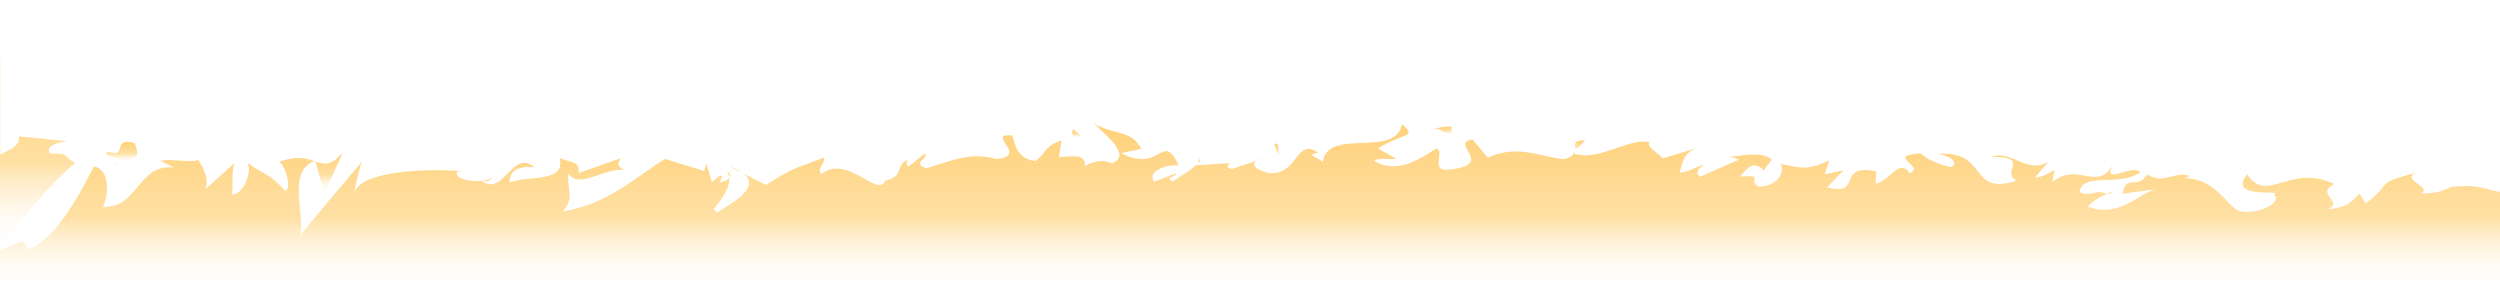
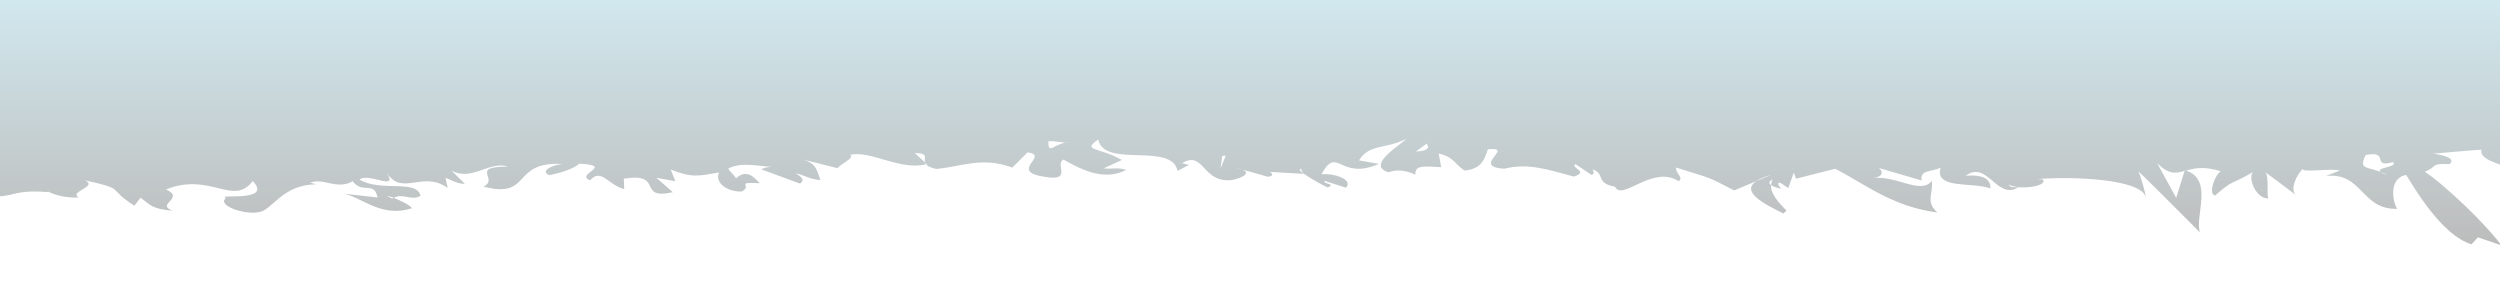
<svg xmlns="http://www.w3.org/2000/svg" version="1.1" id="Layer_1" x="0px" y="0px" viewBox="0 0 1280 150" style="enable-background:new 0 0 1280 150;" xml:space="preserve">
  <style type="text/css">
	.st0{fill:url(#SVGID_1_);}
- 	.st1{fill:url(#SVGID_00000034076792246012345620000001971002969969024910_);}
- 	.st2{fill:url(#SVGID_00000047755697685460720910000000308606457022310821_);}
- 	.st3{fill:url(#SVGID_00000160879185579741928530000015468814372844641422_);}
- 	.st4{fill:url(#SVGID_00000018221417774416290900000001373877823213480591_);}
- 	.st5{fill:url(#SVGID_00000095314941394891989170000004797806155294288519_);}
- 	.st6{fill:url(#SVGID_00000091712090686393517940000006897019522028533655_);}
- 	.st7{fill:url(#SVGID_00000070090797608913506660000012383494690977140872_);}
- 	.st8{fill:url(#SVGID_00000070802412586667711290000003452817370710822807_);}
- 	.st9{fill:url(#SVGID_00000065770377909454832330000003640376413113875332_);}
- 	.st10{fill:url(#SVGID_00000076594242555275434350000003397339691309993868_);}
- 	.st11{fill:url(#SVGID_00000060715098716466373750000008202913208259421364_);}
- 	.st12{fill:url(#SVGID_00000054227983280638475740000005072144616346760632_);}
- 	.st13{fill:url(#SVGID_00000002357411083245806360000009026358002046064313_);}
- 	.st14{fill:url(#SVGID_00000132061428590392741660000013616761855043879862_);}
- 	.st15{fill:url(#SVGID_00000145023350054586593840000009975879126327516033_);}
- 	.st16{fill:url(#SVGID_00000110457741099410364700000003165692915723315119_);}
- 	.st17{fill:url(#SVGID_00000183938767532124686000000011815294480720487334_);}
- 	.st18{fill:url(#SVGID_00000100382615602839897450000015136433032333564342_);}
- 	.st19{fill:url(#SVGID_00000157987319743300888680000013299970160429087368_);}
</style>
-   <g>
-     <linearGradient id="SVGID_1_" gradientUnits="userSpaceOnUse" x1="733.05" y1="65.762" x2="733.05" y2="65.612">
-       <stop offset="0" style="stop-color:#FFFFFF;stop-opacity:0" />
-       <stop offset="0.45" style="stop-color:#FFE0A4" />
-       <stop offset="0.9" style="stop-color:#FFD380" />
-     </linearGradient>
-     <path class="st0" d="M734.4,65.7c-0.9-0.1-1.8-0.1-2.7,0C732.6,65.8,733.5,65.8,734.4,65.7z" />
-     <linearGradient id="SVGID_00000103986836494209635440000016792822736402630047_" gradientUnits="userSpaceOnUse" x1="19.3" y1="127.387" x2="19.3" y2="30">
-       <stop offset="0" style="stop-color:#FFFFFF;stop-opacity:0" />
-       <stop offset="0.45" style="stop-color:#FFE0A4" />
-       <stop offset="0.9" style="stop-color:#FFD380" />
-     </linearGradient>
-     <path style="fill:url(#SVGID_00000103986836494209635440000016792822736402630047_);" d="M28.5,92.8c3.7-3.8,7.2-7.1,10.1-9.4   c-7.2-3.4-2.1-5.1-12.7-4.7c-3.9-4,5.5-6.2,8.6-6.4c-8.3-0.9-16.6-1.7-24.9-2.5c0.9,4.8-4.6,7-9.5,9.3V30c0,0-0.1,0-0.1,0v97.4   c3.6-5.7,10.1-14.1,17.1-22.2C20.9,100.8,24.8,96.6,28.5,92.8z" />
-     <linearGradient id="SVGID_00000130620823280024843350000007924401830564800940_" gradientUnits="userSpaceOnUse" x1="161.3" y1="82.687" x2="161.3" y2="82.187">
-       <stop offset="0" style="stop-color:#FFFFFF;stop-opacity:0" />
-       <stop offset="0.45" style="stop-color:#FFE0A4" />
-       <stop offset="0.9" style="stop-color:#FFD380" />
-     </linearGradient>
-     <path style="fill:url(#SVGID_00000130620823280024843350000007924401830564800940_);" d="M161.5,82.2c-0.2,0.1-0.3,0.2-0.5,0.3   c0.2,0.1,0.4,0.1,0.6,0.2L161.5,82.2z" />
-     <linearGradient id="SVGID_00000158728890849507057110000013836312552745607079_" gradientUnits="userSpaceOnUse" x1="126.15" y1="83.187" x2="126.15" y2="82.787">
-       <stop offset="0" style="stop-color:#FFFFFF;stop-opacity:0" />
-       <stop offset="0.45" style="stop-color:#FFE0A4" />
-       <stop offset="0.9" style="stop-color:#FFD380" />
-     </linearGradient>
-     <path style="fill:url(#SVGID_00000158728890849507057110000013836312552745607079_);" d="M125.9,82.8c0.1,0.2,0.3,0.3,0.5,0.4   C126.3,83,126.1,82.9,125.9,82.8z" />
-     <linearGradient id="SVGID_00000178889608516806547630000011297266857849239471_" gradientUnits="userSpaceOnUse" x1="120.45" y1="83.287" x2="120.45" y2="83.087">
-       <stop offset="0" style="stop-color:#FFFFFF;stop-opacity:0" />
-       <stop offset="0.45" style="stop-color:#FFE0A4" />
-       <stop offset="0.9" style="stop-color:#FFD380" />
-     </linearGradient>
-     <path style="fill:url(#SVGID_00000178889608516806547630000011297266857849239471_);" d="M120.3,83.3c0.1,0,0.2-0.1,0.3-0.2   C120.5,83.1,120.4,83.2,120.3,83.3z" />
-     <linearGradient id="SVGID_00000135664790293904161920000010945453423248414364_" gradientUnits="userSpaceOnUse" x1="62.365" y1="83.487" x2="62.365" y2="72.617">
-       <stop offset="0" style="stop-color:#FFFFFF;stop-opacity:0" />
-       <stop offset="0.45" style="stop-color:#FFE0A4" />
-       <stop offset="0.9" style="stop-color:#FFD380" />
-     </linearGradient>
-     <path style="fill:url(#SVGID_00000135664790293904161920000010945453423248414364_);" d="M68.9,73.2c-12.5-3.2-2.7,8.3-14,4.3   c-2.8,3.1,9.2,3.2,6.3,6C68.6,80.1,72.5,82,68.9,73.2z" />
-     <linearGradient id="SVGID_00000023981934050915949260000016162740234580415107_" gradientUnits="userSpaceOnUse" x1="738.805" y1="69.018" x2="738.805" y2="64.727">
-       <stop offset="0" style="stop-color:#FFFFFF;stop-opacity:0" />
-       <stop offset="0.45" style="stop-color:#FFE0A4" />
-       <stop offset="0.9" style="stop-color:#FFD380" />
-     </linearGradient>
-     <path style="fill:url(#SVGID_00000023981934050915949260000016162740234580415107_);" d="M743.2,64.8c-2.7-0.3-5.9,0.6-8.8,0.9   C740.5,66.5,743.4,73.3,743.2,64.8z" />
-     <linearGradient id="SVGID_00000152264646944707014560000001123821475986845095_" gradientUnits="userSpaceOnUse" x1="551.9" y1="70.987" x2="551.9" y2="66.087">
-       <stop offset="0" style="stop-color:#FFFFFF;stop-opacity:0" />
-       <stop offset="0.45" style="stop-color:#FFE0A4" />
-       <stop offset="0.9" style="stop-color:#FFD380" />
-     </linearGradient>
-     <path style="fill:url(#SVGID_00000152264646944707014560000001123821475986845095_);" d="M555.1,71l-5.6-4.9l-0.8,2.1   C549.7,70.4,551.5,70.6,555.1,71z" />
-     <linearGradient id="SVGID_00000119082461142591400470000000958874049606697149_" gradientUnits="userSpaceOnUse" x1="59.35" y1="85.587" x2="59.35" y2="83.487">
-       <stop offset="0" style="stop-color:#FFFFFF;stop-opacity:0" />
-       <stop offset="0.45" style="stop-color:#FFE0A4" />
-       <stop offset="0.9" style="stop-color:#FFD380" />
-     </linearGradient>
-     <path style="fill:url(#SVGID_00000119082461142591400470000000958874049606697149_);" d="M61.2,83.5c-1.1,0.6-2.4,1.2-3.7,2.1   C59.6,84.7,60.6,84.1,61.2,83.5z" />
-     <linearGradient id="SVGID_00000062163375948824584950000003505295670888633772_" gradientUnits="userSpaceOnUse" x1="653.75" y1="81.287" x2="653.75" y2="73.487">
-       <stop offset="0" style="stop-color:#FFFFFF;stop-opacity:0" />
-       <stop offset="0.45" style="stop-color:#FFE0A4" />
-       <stop offset="0.9" style="stop-color:#FFD380" />
-     </linearGradient>
-     <polygon style="fill:url(#SVGID_00000062163375948824584950000003505295670888633772_);" points="655.1,81.3 654.2,73.7    652.4,73.5  " />
-     <linearGradient id="SVGID_00000031177168502478315000000007266689867696073128_" gradientUnits="userSpaceOnUse" x1="168.6" y1="99.187" x2="168.6" y2="77.987">
-       <stop offset="0" style="stop-color:#FFFFFF;stop-opacity:0" />
-       <stop offset="0.45" style="stop-color:#FFE0A4" />
-       <stop offset="0.9" style="stop-color:#FFD380" />
-     </linearGradient>
-     <path style="fill:url(#SVGID_00000031177168502478315000000007266689867696073128_);" d="M175.6,78c-6.1,7.1-9.5,6.2-14,4.7   l4.3,16.5L175.6,78z" />
-     <linearGradient id="SVGID_00000129917548831048974440000016878130520588085139_" gradientUnits="userSpaceOnUse" x1="991.25" y1="78.887" x2="991.25" y2="78.787">
-       <stop offset="0" style="stop-color:#FFFFFF;stop-opacity:0" />
-       <stop offset="0.45" style="stop-color:#FFE0A4" />
-       <stop offset="0.9" style="stop-color:#FFD380" />
-     </linearGradient>
-     <path style="fill:url(#SVGID_00000129917548831048974440000016878130520588085139_);" d="M991.8,78.8c-0.4,0-0.8,0-1.1,0.1   C991,78.9,991.4,78.8,991.8,78.8z" />
-     <linearGradient id="SVGID_00000023263066126069325880000003560521361385269130_" gradientUnits="userSpaceOnUse" x1="640" y1="150" x2="640" y2="63.087">
-       <stop offset="0" style="stop-color:#FFFFFF;stop-opacity:0" />
-       <stop offset="0.45" style="stop-color:#FFE0A4" />
-       <stop offset="0.9" style="stop-color:#FFD380" />
-     </linearGradient>
-     <path style="fill:url(#SVGID_00000023263066126069325880000003560521361385269130_);" d="M1274.9,97.2c-4.3-1.2-8.7-2.7-19.7-1.5   l0.8-0.7c-4.4,2.9-10.3,4.3-16.3,4c5.6-3.4-10.3-6.7-3-10.5c-21.8,5.8-10.8,4.6-25.4,15.6l-3.2-4.9c-5,4.4-5.4,6.8-16.4,8   c9.1-4.2-6.8-7.5,3.4-13c-22.7-10.8-34.4,10.7-44.5-5c-10.9,13.4,19.7,7.5,13.7,10.4c4.8,4.4-9,10.1-16.2,8.7   c-7.4-0.3-12.1-17.3-30.5-17.1c1.8,0.1,2-1,3.8-0.9c-6.8-3.5-13.7,4.6-22-1c-5,8.1-11-0.5-12.7,9.9l17-2.3   c-9.6,2.7-19.1,14.9-34.7,8.9c1.3-2.1,6.1-4.9,9.4-6.4c-4.6-3.1-9,2-13.7-1.2c1.7-10.4,20.7-2.2,31.2-10.1   c-4.8-4.4-19.7,7.5-14.1-3.8c-7.9,14.3-18.1-1.9-31,9l1.1-6.2c-2.1,0.9-6.3,3.9-9.9,3.7l6.9-8.1c-10.4,6.9-19.3-6.1-29.1-2.4   c20.3,0,4.3,7.6,12.7,12.2c-25,8.1-14-15.8-40.7-13.7c4.4,0.1,12.4,4.2,6.9,6.8c-5.2-1.4-12.2-3.8-15.3-7.1   c-18.6,1.2,2.6,6.4-5.5,10.2c-5.9-7.7-9.2,3-17.5,5.4l0.2-6.4c-21-4.2-6.3,13.2-25.1,8.2l8.5-8.8l-9.8,2.2l2.4-7.2   c-11,5.3-14.3,3.9-24.8,1.8c2.2,4.5-2,11.6-11.4,11.7c-6.2-3.8,3.9-6-9.4-5.2c3.2-3.9,6.7-8.9,12.2-3c0.7-2.1,3.2-4,3.9-6   c-6.6-4.4-17.2-1.1-22-1.1c1.8,0.2,4,0.6,5.1,1.5l-19.8,8.7c-2.9-2.4-0.4-4.3,2.1-6.2c-4,0.7-6.8,3.6-12.6,4.1   c1.8-5.2,1.7-10.5,10-12.9l-18.7,5.6c-1.1-2.2-9-6.2-6.5-8.1c-10-3.1-25.6,9.8-38.8,5.7c0.2-0.3,0.4-0.7,0.5-1.1l-1,1.1   c0.1,0.1,0.3,0.1,0.4,0.1c-0.8,1-2.3,2-5.2,2.7c-12.6-1.3-23.4-7.7-38.9-0.8l-7.8-9.3c-11.9,2,10.6,11.8-9.2,15.1   c-14.1,2.8-4.5-8-9.2-10.6c-7.2,4.6-20,14-32.1,6.3c4.3-1.7,7.5-0.3,11.5-0.9l-9.3-5.2c11.9-8,19.9-5.5,13.1-11.8   c-0.3-0.2-0.7-0.4-1-0.5c-3.2,17.4-37.6,1.3-40.5,19L671,79c1.8,0.2,2.2-0.9,4-0.7c-11.7-8.7-10.4,12.8-26.2,10.1   c-5.4-1.5-9.1-4.1-5.1-6.2l-12.9,4.3c-2.9-0.3-2.7-2.4-0.6-3l-17.4,1.1l0.2-0.5c-3,2.7-9.5,7-12.7,8.8c-4.6-2.6,2.6-1.9,1.6-4.1   L591,93c-3.9-4.7,5.3-9,12.5-8.3c-8.2-18-9.2,4.4-29.4-6.3l10.2-2.2c-5-9.4-12.3-7.1-21.8-11.8c0,0.1-0.1,0.2-0.1,0.3   c-0.4-0.3-0.7-0.6-1-0.8c-0.4-0.2-0.9-0.5-1.3-0.8c2.3,3.3,21,16.2,9.1,20.5c-3.1-1.4-7.3-2.1-13.8,1.4c0.6-6.4-5.6-4.9-13.2-4.6   l1.3-8.4c-8.4,2.4-8.1,6.7-13.3,10.4c-9-0.9-10.3-7.5-11.9-13c-14.4-1.5,9.1,10.6-8.3,12c-11.9-3.4-20.7-0.1-35.7,4.8   c-8.2-3,2-5.2-0.8-7.6l-8.2,6.6c-1.8-0.2-1-2.3-0.6-3.3c-6.6,2.6-1.3,8.4-11.5,10.6c-3.6,9.2-19.3-13.8-32.6-3.4   c-2.8-2.4,1.9-5.1,1.3-8.4c-17.6,6.7-15,4.8-29.7,14L380.8,89c8.2,6.4-3.6,13.8-13.8,19.8c-0.5-0.6-1.1-1.2-1.6-1.8   c4.2-5,8.3-10.7,7.9-15.6c-1.1,0.9-3.1,1.8-5.3,2.2c1.2-1.4,1.9-2.7,1.5-3.5c-0.5-0.9-2.3,1-5,3.1l-2.8-9.4l-1.2,3.7l-20-6.1   c-15.3,9.3-29,23.1-52.3,26.8c6.2-6.8,2-11.2,2.8-19.4c5.7,8.7,18.2-3.6,30.1-1.7c-6.2-1-4.6-4.9-2.9-6.2l-22,7.7   c0.9-6.6-4.3-5-9.7-7.8c1.7,6.6-2.4,8.8-8.1,9.8s-12.9,0.9-17.4,2.9c-0.2-4.4,2.1-8.9,12.7-7.8c-11.2-10-16,15.4-27.1,6.9   c2.6,0,4,0.6,5.1-1.6c-6.3,3.8-21,0.6-17.3-3.2l2.6-0.1c-8.6-0.8-21.7-0.9-33.1,0.6c-11.4,1.6-21,4.7-22.4,10.3   c-0.1-1.5,2.7-13.5,3.8-15.8c-10.7,12.5-21.2,25.1-31.6,37.6c2.9-9.6-7.2-32.5,7.3-37.9c-4.1-1.4-9.2-3-18,0.4   c2.8,1.4,6.8,13.9,3,14.8c-10.2-10.6-7.3-5.9-19.6-14.5c3.2,3.1-1.4,16.8-7.7,16.3c1-2.1-0.5-13.9,1.6-16.2   c-5.2,4.6-10.4,9.3-15.5,13.9c2.8-3.4-0.4-12.1-3.9-16c1.8,2.9-14.4-0.3-18.8,1.2l7.1,3.4c-9.4-1.1-13.9,4.1-18.4,9.5   c-4.5,5.4-8.9,11-18.1,10.6c2.1-3.1,4.9-18.9-4.6-20.7c-2,3.8-6.5,13-12.4,21.9c-5.8,8.9-13.1,17.6-21,20.6l-3.3-4.3L0,128.1V150   h1280V98.2C1278,98,1276.5,97.6,1274.9,97.2z" />
-     <linearGradient id="SVGID_00000127039433504933036780000008201909000372564886_" gradientUnits="userSpaceOnUse" x1="645.8" y1="82.187" x2="645.8" y2="80.787">
-       <stop offset="0" style="stop-color:#FFFFFF;stop-opacity:0" />
-       <stop offset="0.45" style="stop-color:#FFE0A4" />
-       <stop offset="0.9" style="stop-color:#FFD380" />
-     </linearGradient>
-     <path style="fill:url(#SVGID_00000127039433504933036780000008201909000372564886_);" d="M643.7,82.2l4.2-1.4   C646,81.2,644.7,81.7,643.7,82.2z" />
-     <linearGradient id="SVGID_00000080890641651239198720000000991794371169665683_" gradientUnits="userSpaceOnUse" x1="1079.971" y1="99.887" x2="1079.971" y2="98.249">
-       <stop offset="0" style="stop-color:#FFFFFF;stop-opacity:0" />
-       <stop offset="0.45" style="stop-color:#FFE0A4" />
-       <stop offset="0.9" style="stop-color:#FFD380" />
-     </linearGradient>
-     <path style="fill:url(#SVGID_00000080890641651239198720000000991794371169665683_);" d="M1078.4,99.4c0.2,0.1,0.5,0.3,0.8,0.5   C1083.2,97.6,1081.5,98,1078.4,99.4z" />
-     <linearGradient id="SVGID_00000107554537690130345400000000470687686232186773_" gradientUnits="userSpaceOnUse" x1="809" y1="77.587" x2="809" y2="71.787">
-       <stop offset="0" style="stop-color:#FFFFFF;stop-opacity:0" />
-       <stop offset="0.45" style="stop-color:#FFE0A4" />
-       <stop offset="0.9" style="stop-color:#FFD380" />
-     </linearGradient>
-     <path style="fill:url(#SVGID_00000107554537690130345400000000470687686232186773_);" d="M806.4,77.6l5.2-5.8   C804.1,71.8,807.2,74.8,806.4,77.6z" />
-     <linearGradient id="SVGID_00000158020460633443438010000004088601653203979160_" gradientUnits="userSpaceOnUse" x1="377" y1="88.987" x2="377" y2="85.187">
-       <stop offset="0" style="stop-color:#FFFFFF;stop-opacity:0" />
-       <stop offset="0.45" style="stop-color:#FFE0A4" />
-       <stop offset="0.9" style="stop-color:#FFD380" />
-     </linearGradient>
-     <path style="fill:url(#SVGID_00000158020460633443438010000004088601653203979160_);" d="M380.8,89c-1.6-1.3-4.1-2.6-7.6-3.8   L380.8,89z" />
-     <linearGradient id="SVGID_00000105401638093949209270000001882869869898625979_" gradientUnits="userSpaceOnUse" x1="631.05" y1="83.487" x2="631.05" y2="83.346">
-       <stop offset="0" style="stop-color:#FFFFFF;stop-opacity:0" />
-       <stop offset="0.45" style="stop-color:#FFE0A4" />
-       <stop offset="0.9" style="stop-color:#FFD380" />
-     </linearGradient>
-     <path style="fill:url(#SVGID_00000105401638093949209270000001882869869898625979_);" d="M630.2,83.5l1.7-0.1   C631.3,83.3,630.7,83.4,630.2,83.5z" />
-     <linearGradient id="SVGID_00000036961928513992207770000016568505995958251418_" gradientUnits="userSpaceOnUse" x1="373.288" y1="91.387" x2="373.288" y2="87.887">
-       <stop offset="0" style="stop-color:#FFFFFF;stop-opacity:0" />
-       <stop offset="0.45" style="stop-color:#FFE0A4" />
-       <stop offset="0.9" style="stop-color:#FFD380" />
-     </linearGradient>
-     <path style="fill:url(#SVGID_00000036961928513992207770000016568505995958251418_);" d="M372.4,87.9c0.7,1.1,0.8,2.3,0.9,3.5   C374.5,90.3,374.7,89.1,372.4,87.9z" />
-     <linearGradient id="SVGID_00000170249415390409422800000016911222347098085012_" gradientUnits="userSpaceOnUse" x1="613.805" y1="84.087" x2="613.805" y2="81.487">
-       <stop offset="0" style="stop-color:#FFFFFF;stop-opacity:0" />
-       <stop offset="0.45" style="stop-color:#FFE0A4" />
-       <stop offset="0.9" style="stop-color:#FFD380" />
-     </linearGradient>
-     <path style="fill:url(#SVGID_00000170249415390409422800000016911222347098085012_);" d="M614,81.5l-1,2.6   C614.5,82.7,615.2,81.6,614,81.5z" />
-   </g>
+   <linearGradient id="SVGID_1_" gradientUnits="userSpaceOnUse" x1="640.05" y1="670.8" x2="640.05" y2="545.4" gradientTransform="matrix(1 0 0 1 0 -545.4)">
+     <stop offset="0" style="stop-color:#BCBCBC" />
+     <stop offset="1" style="stop-color:#D1E8EE" />
+   </linearGradient>
+   <path class="st0" d="M1280,84.3V0H0v100.5c2-0.1,3.6-0.5,5.2-0.8c4.3-1,8.7-2.3,19.7-1.3l-0.8-0.6c4.4,2.4,10.3,3.6,16.3,3.3  c-5.6-2.9,10.3-5.6,3-8.8c21.8,4.8,10.8,3.8,25.4,13l3.2-4.1c5,3.7,5.4,5.7,16.4,6.7c-9.1-3.5,6.8-6.3-3.4-10.9  c22.7-9.1,34.4,8.9,44.4-4.3c10.9,11.2-19.7,6.3-13.7,8.7c-4.8,3.7,9,8.5,16.2,7.3c7.4-0.3,12.1-14.5,30.5-14.3  c-1.8,0-2-0.9-3.8-0.8c6.8-2.9,13.7,3.9,22-0.8c5,6.8,11-0.4,12.7,8.3l-17-1.9c9.6,2.2,19.1,12.4,34.7,7.4c-1.3-1.7-6.1-4-9.4-5.3  c-0.2,0.1-0.5,0.2-0.8,0.4c-4-1.9-2.3-1.6,0.8-0.4c4.6-2.6,9,1.7,13.7-1c-1.7-8.7-20.7-1.8-31.2-8.4c4.8-3.7,19.7,6.2,14.1-3.2  c7.9,11.9,18.1-1.6,31,7.5l-1.1-5.2c2.1,0.8,6.3,3.3,9.9,3.1l-6.9-6.8c10.4,5.8,19.3-5.1,29.1-2c-20.3,0-4.3,6.4-12.7,10.2  c25,6.7,14-13.3,40.7-11.5c0.4,0,0.8,0,1.1,0.1c-0.3,0-0.7-0.1-1.1-0.1c-4.4,0.1-12.4,3.5-6.9,5.7c5.2-1.1,12.2-3.1,15.3-5.9  c18.6,1-2.6,5.3,5.5,8.5c5.9-6.5,9.2,2.5,17.5,4.5l-0.2-5.3c21-3.5,6.3,11.1,25.1,6.9L336,91l9.8,1.8l-2.4-6  c11,4.4,14.3,3.3,24.8,1.5c-2.2,3.8,2,9.7,11.4,9.8c6.2-3.1-3.9-5,9.4-4.3c-3.2-3.3-6.7-7.4-12.2-2.5c-0.7-1.7-3.2-3.3-3.9-5  c6.6-3.7,17.2-0.9,22-0.9c-1.8,0.2-4,0.5-5.1,1.3l19.8,7.3c2.9-2,0.4-3.6-2.1-5.2c4,0.6,6.8,3,12.6,3.4c-1.8-4.4-1.7-8.8-10-10.8  l18.7,4.7c1.1-1.9,9-5.2,6.5-6.8c10-2.6,25.6,8.2,38.8,4.8c-0.2-0.2-0.4-0.6-0.5-0.9l-5.2-4.8c7.5,0,4.4,2.5,5.2,4.8l1,0.9  c-0.1,0.1-0.3,0.1-0.4,0.1c0.8,0.9,2.3,1.7,5.2,2.3c12.6-1.1,23.4-6.5,38.9-0.7l7.8-7.8c11.9,1.6-10.6,9.8,9.2,12.6  c14.1,2.3,4.5-6.7,9.2-8.9c7.2,3.9,20,11.7,32.1,5.3c-4.3-1.5-7.5-0.3-11.5-0.8l9.3-4.3c-12.4-6.9-20.6-4.4-12.1-10.5  c2.8,14.9,37.7,1.2,40.6,16.1l6.1-3.2c-1.8,0.2-2.2-0.8-4-0.6c11.7-7.3,10.4,10.7,26.2,8.4c5.4-1.3,9.1-3.4,5.1-5.2l-4.2-1.2  c1.9,0.4,3.2,0.8,4.2,1.2l12.9,3.6c2.9-0.2,2.7-2,0.6-2.5l-1.7-0.1c0.6-0.1,1.2,0,1.7,0.1l17.5,1l-0.2-0.4c-1.5-1.2-2.2-2.1-1-2.2  l1,2.2c3,2.3,9.5,5.9,12.7,7.4c4.6-2.1-2.6-1.6-1.6-3.4l10.9,3.5c3.9-3.9-5.3-7.5-12.5-6.9c8.2-15.1,9.2,3.6,29.4-5.3l-10.2-1.8  c5.4-8.6,13.5-5.6,24.2-11c-2.3,2.7-21,13.5-9.1,17.1c3.1-1.1,7.3-1.7,13.8,1.2c-0.6-5.3,5.6-4.1,13.2-3.8l-1.3-7  c8.4,2,8.1,5.6,13.3,8.7c9-0.8,10.3-6.3,11.9-10.9c14.4-1.3-9.1,8.8,8.3,10c11.9-2.9,20.7-0.1,35.7,4c8.2-2.6-2-4.4,0.8-6.4l8.2,5.5  c1.8-0.2,1-2,0.6-2.8c6.6,2.2,1.3,7.1,11.5,8.9c3.6,7.7,19.3-11.5,32.6-2.8c2.8-2-1.9-4.2-1.3-7c17.6,5.6,15,4,29.7,11.7l11.4-4.8  c1.6-1.1,4.1-2.2,7.6-3.2l-7.6,3.2c-8.2,5.4,3.6,11.6,13.8,16.6c0.5-0.5,1.1-1,1.6-1.5c-4.2-4.1-8.3-8.9-7.9-13  c-1.2-0.9-1.4-1.9,0.9-2.9c-0.7,0.9-0.8,1.9-0.9,2.9c1.1,0.7,3.1,1.5,5.3,1.8c-1.2-1.1-1.9-2.2-1.5-2.9c0.5-0.7,2.3,0.8,5,2.6  l2.8-7.9l1.2,3.1l20-5.1c15.3,7.8,29,19.3,52.3,22.4c-6.2-5.7-2-9.3-2.8-16.2c-5.7,7.3-18.2-3-30.1-1.4c6.2-0.9,4.6-4.1,2.9-5.2  l22,6.4c-0.9-5.5,4.3-4.2,9.7-6.5c-1.7,5.5,2.4,7.4,8.1,8.2s12.9,0.7,17.4,2.4c0.2-3.7-2.1-7.4-12.7-6.5c11.2-8.3,16,12.9,27.1,5.8  c-2.6,0-4,0.5-5.1-1.3c6.3,3.2,21,0.5,17.3-2.7l-2.6-0.1c8.6-0.7,21.7-0.8,33.1,0.5s21,3.9,22.4,8.6c0.1-1.2-2.7-11.3-3.8-13.2  c10.7,10.4,21.2,21,31.6,31.4c-2.9-8,7.2-27.2-7.3-31.7c-0.2,0.1-0.4,0.1-0.6,0.2l-4.3,13.8l-9.7-17.7c6.1,5.9,9.5,5.2,14,3.9  l0.1-0.4c0.2,0.1,0.3,0.2,0.5,0.3c4.1-1.2,9.2-2.5,18,0.3c-2.8,1.2-6.8,11.6-3,12.4c10.2-8.8,7.3-4.9,19.6-12.1  c0.1-0.1,0.3-0.2,0.5-0.3c-0.1,0.1-0.3,0.2-0.5,0.3c-3.2,2.6,1.4,14,7.7,13.6c-1-1.7,0.5-11.6-1.6-13.5c-0.1,0-0.2-0.1-0.3-0.2  c0.1,0,0.2,0.1,0.3,0.2c5.2,3.8,10.4,7.8,15.5,11.6c-2.8-2.9,0.4-10.1,3.9-13.4c-1.8,2.4,14.4-0.3,18.8,1l-7.1,2.8  c9.4-1,13.9,3.3,18.4,7.9s8.9,9.2,18.1,8.9c-2.1-2.6-4.9-15.8,4.6-17.3c2,3.2,6.5,10.9,12.4,18.3c5.8,7.4,13.1,14.7,21,17.2l3.3-3.6  l11.4,3.9v-0.6c-3.6-4.8-10.1-11.8-17.1-18.6c-3.8-3.7-7.7-7.2-11.4-10.4s-7.2-6-10.1-7.9c7.2-2.8,2.1-4.2,12.7-3.9  c3.9-3.3-5.5-5.1-8.6-5.3c8.3-0.8,16.6-1.4,24.9-2.1C1269.6,80.6,1275.1,82.4,1280,84.3z M548.3,73.1c-0.9,0.1-1.8,0.1-2.7,0  c-6.1,0.7-9,6.4-8.8-0.8c2.7-0.2,5.9,0.5,8.8,0.8C546.5,73.1,547.5,73.1,548.3,73.1z M627.6,79.7l-2.7,6.5l0.9-6.4L627.6,79.7z   M731.3,75.3c-1,1.8-2.8,2-6.4,2.3l5.6-4.1L731.3,75.3z M1218.9,88c1.1,0.5,2.4,1,3.7,1.8C1220.5,89,1219.5,88.5,1218.9,88  c-7.4-2.8-11.3-1.2-7.7-8.6c12.5-2.7,2.7,6.9,14,3.6C1228,85.6,1216,85.7,1218.9,88z" />
</svg>
